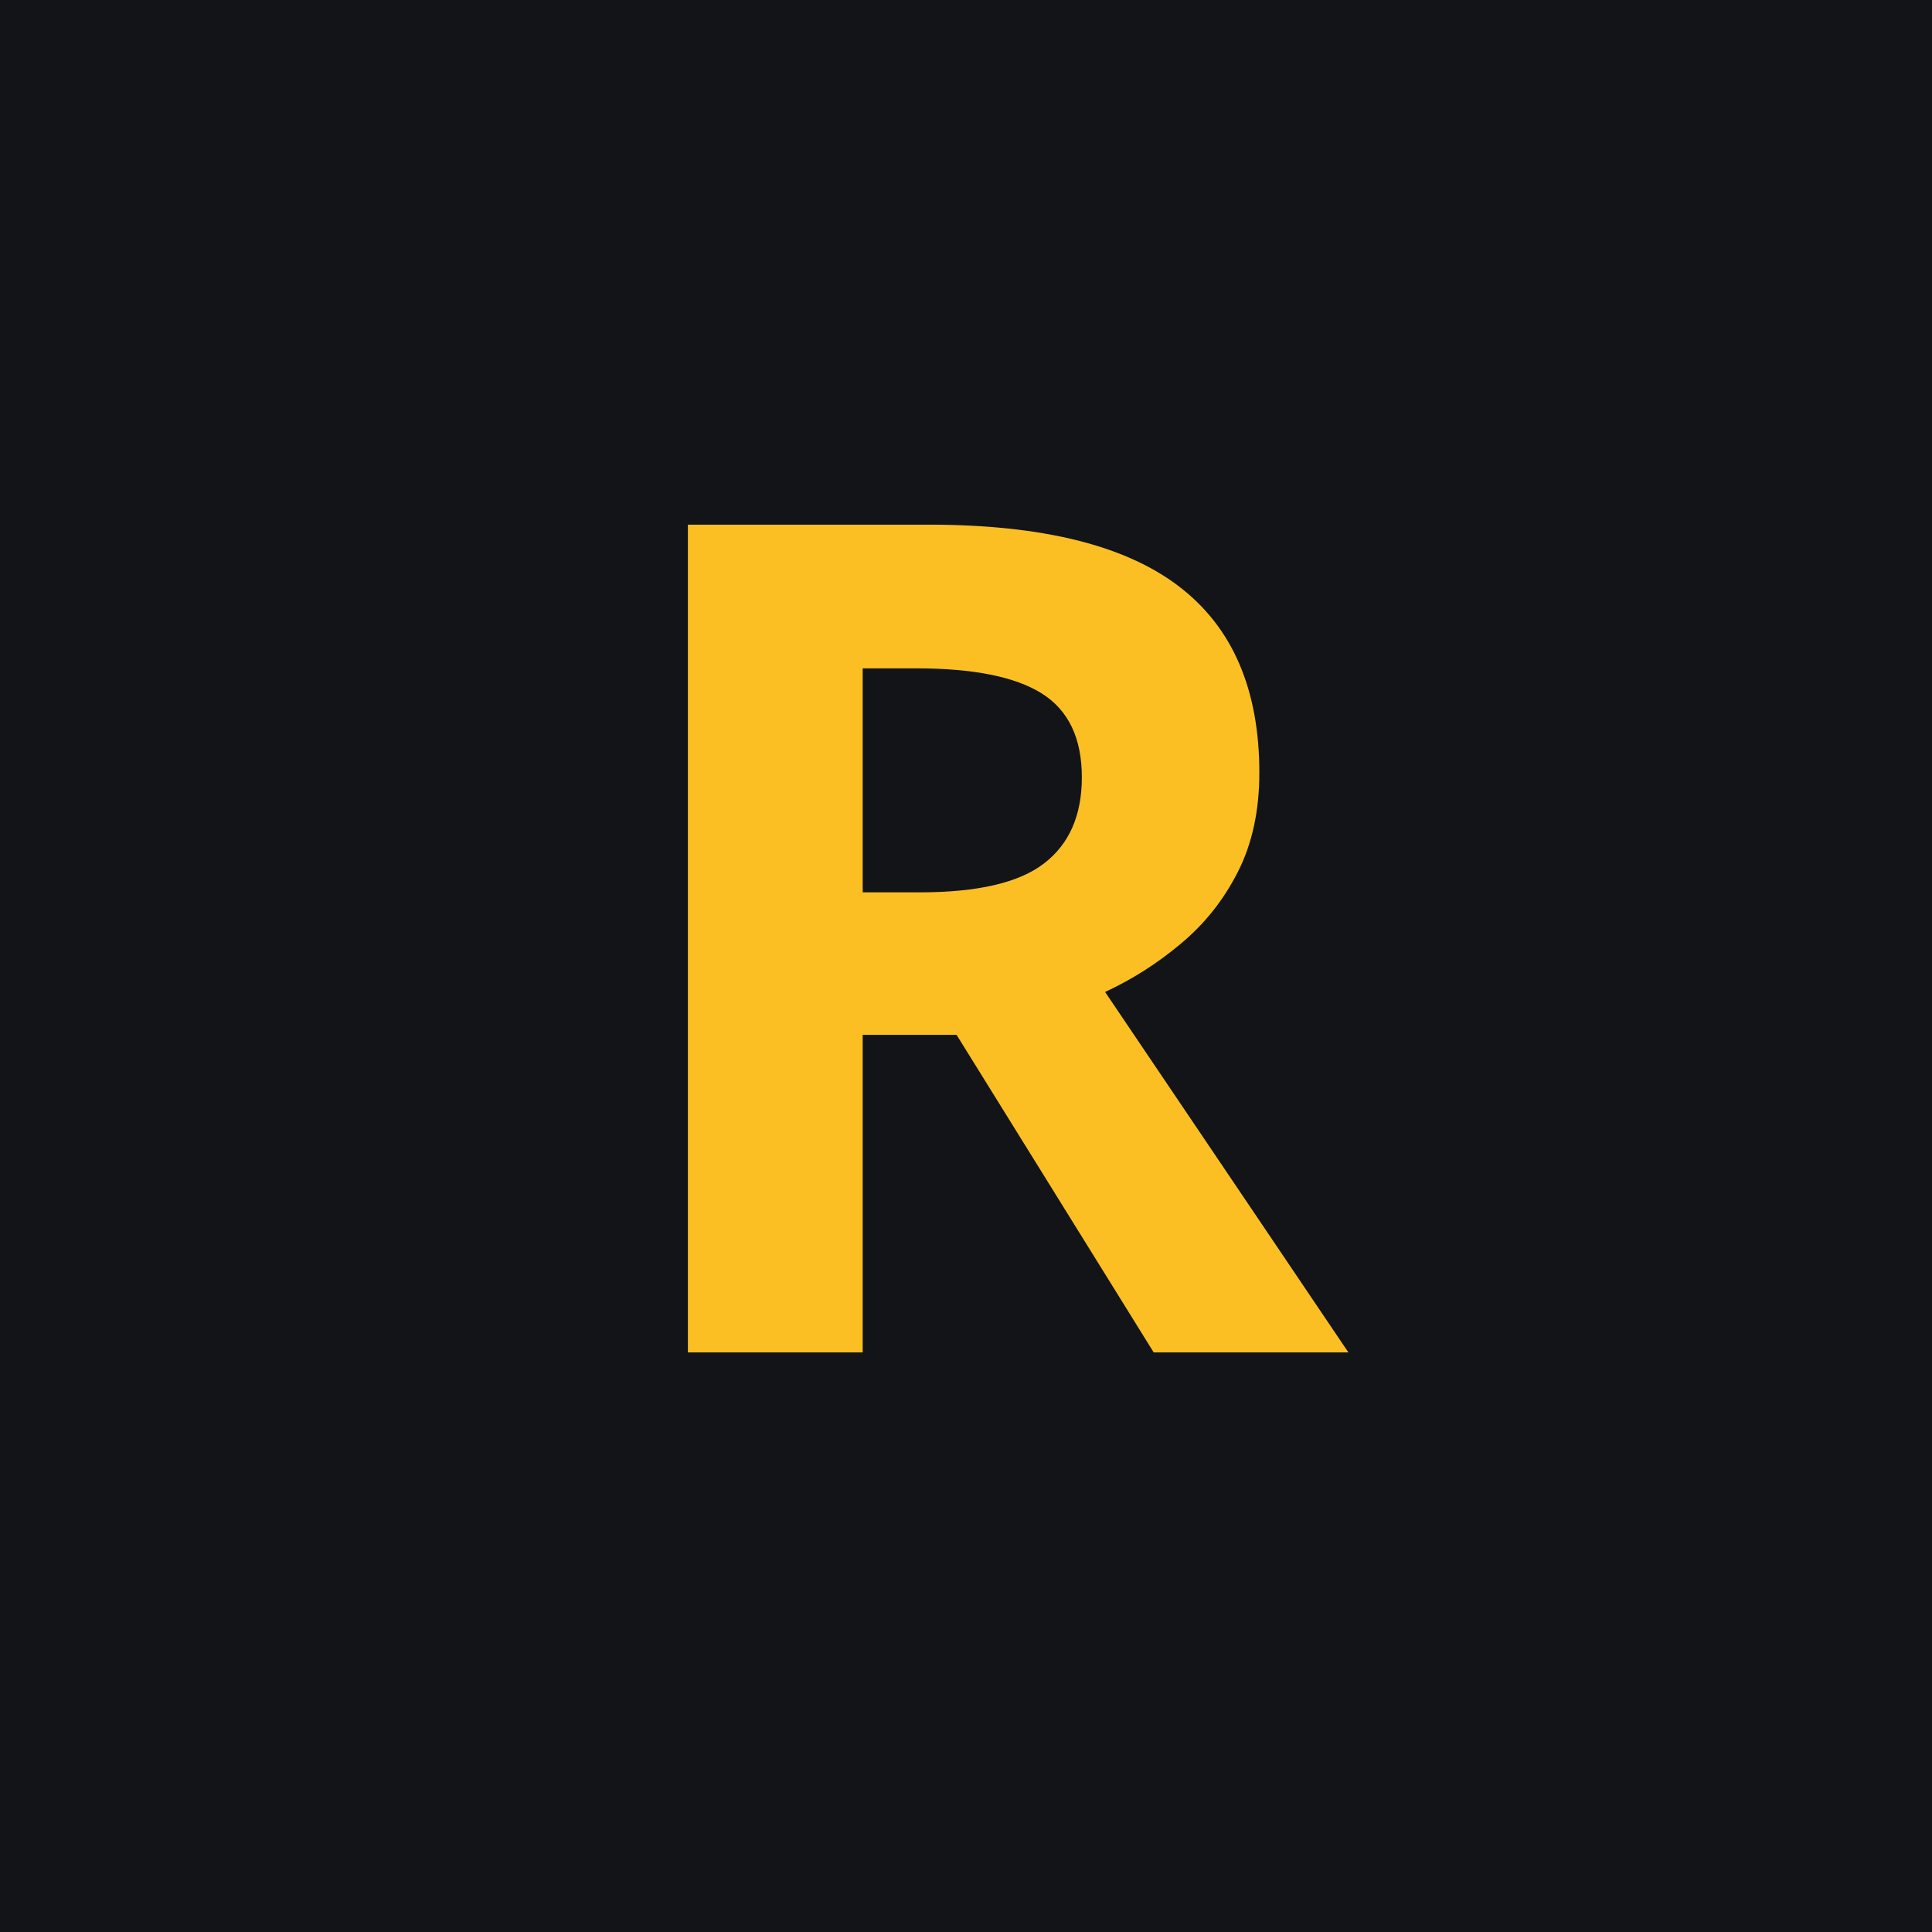
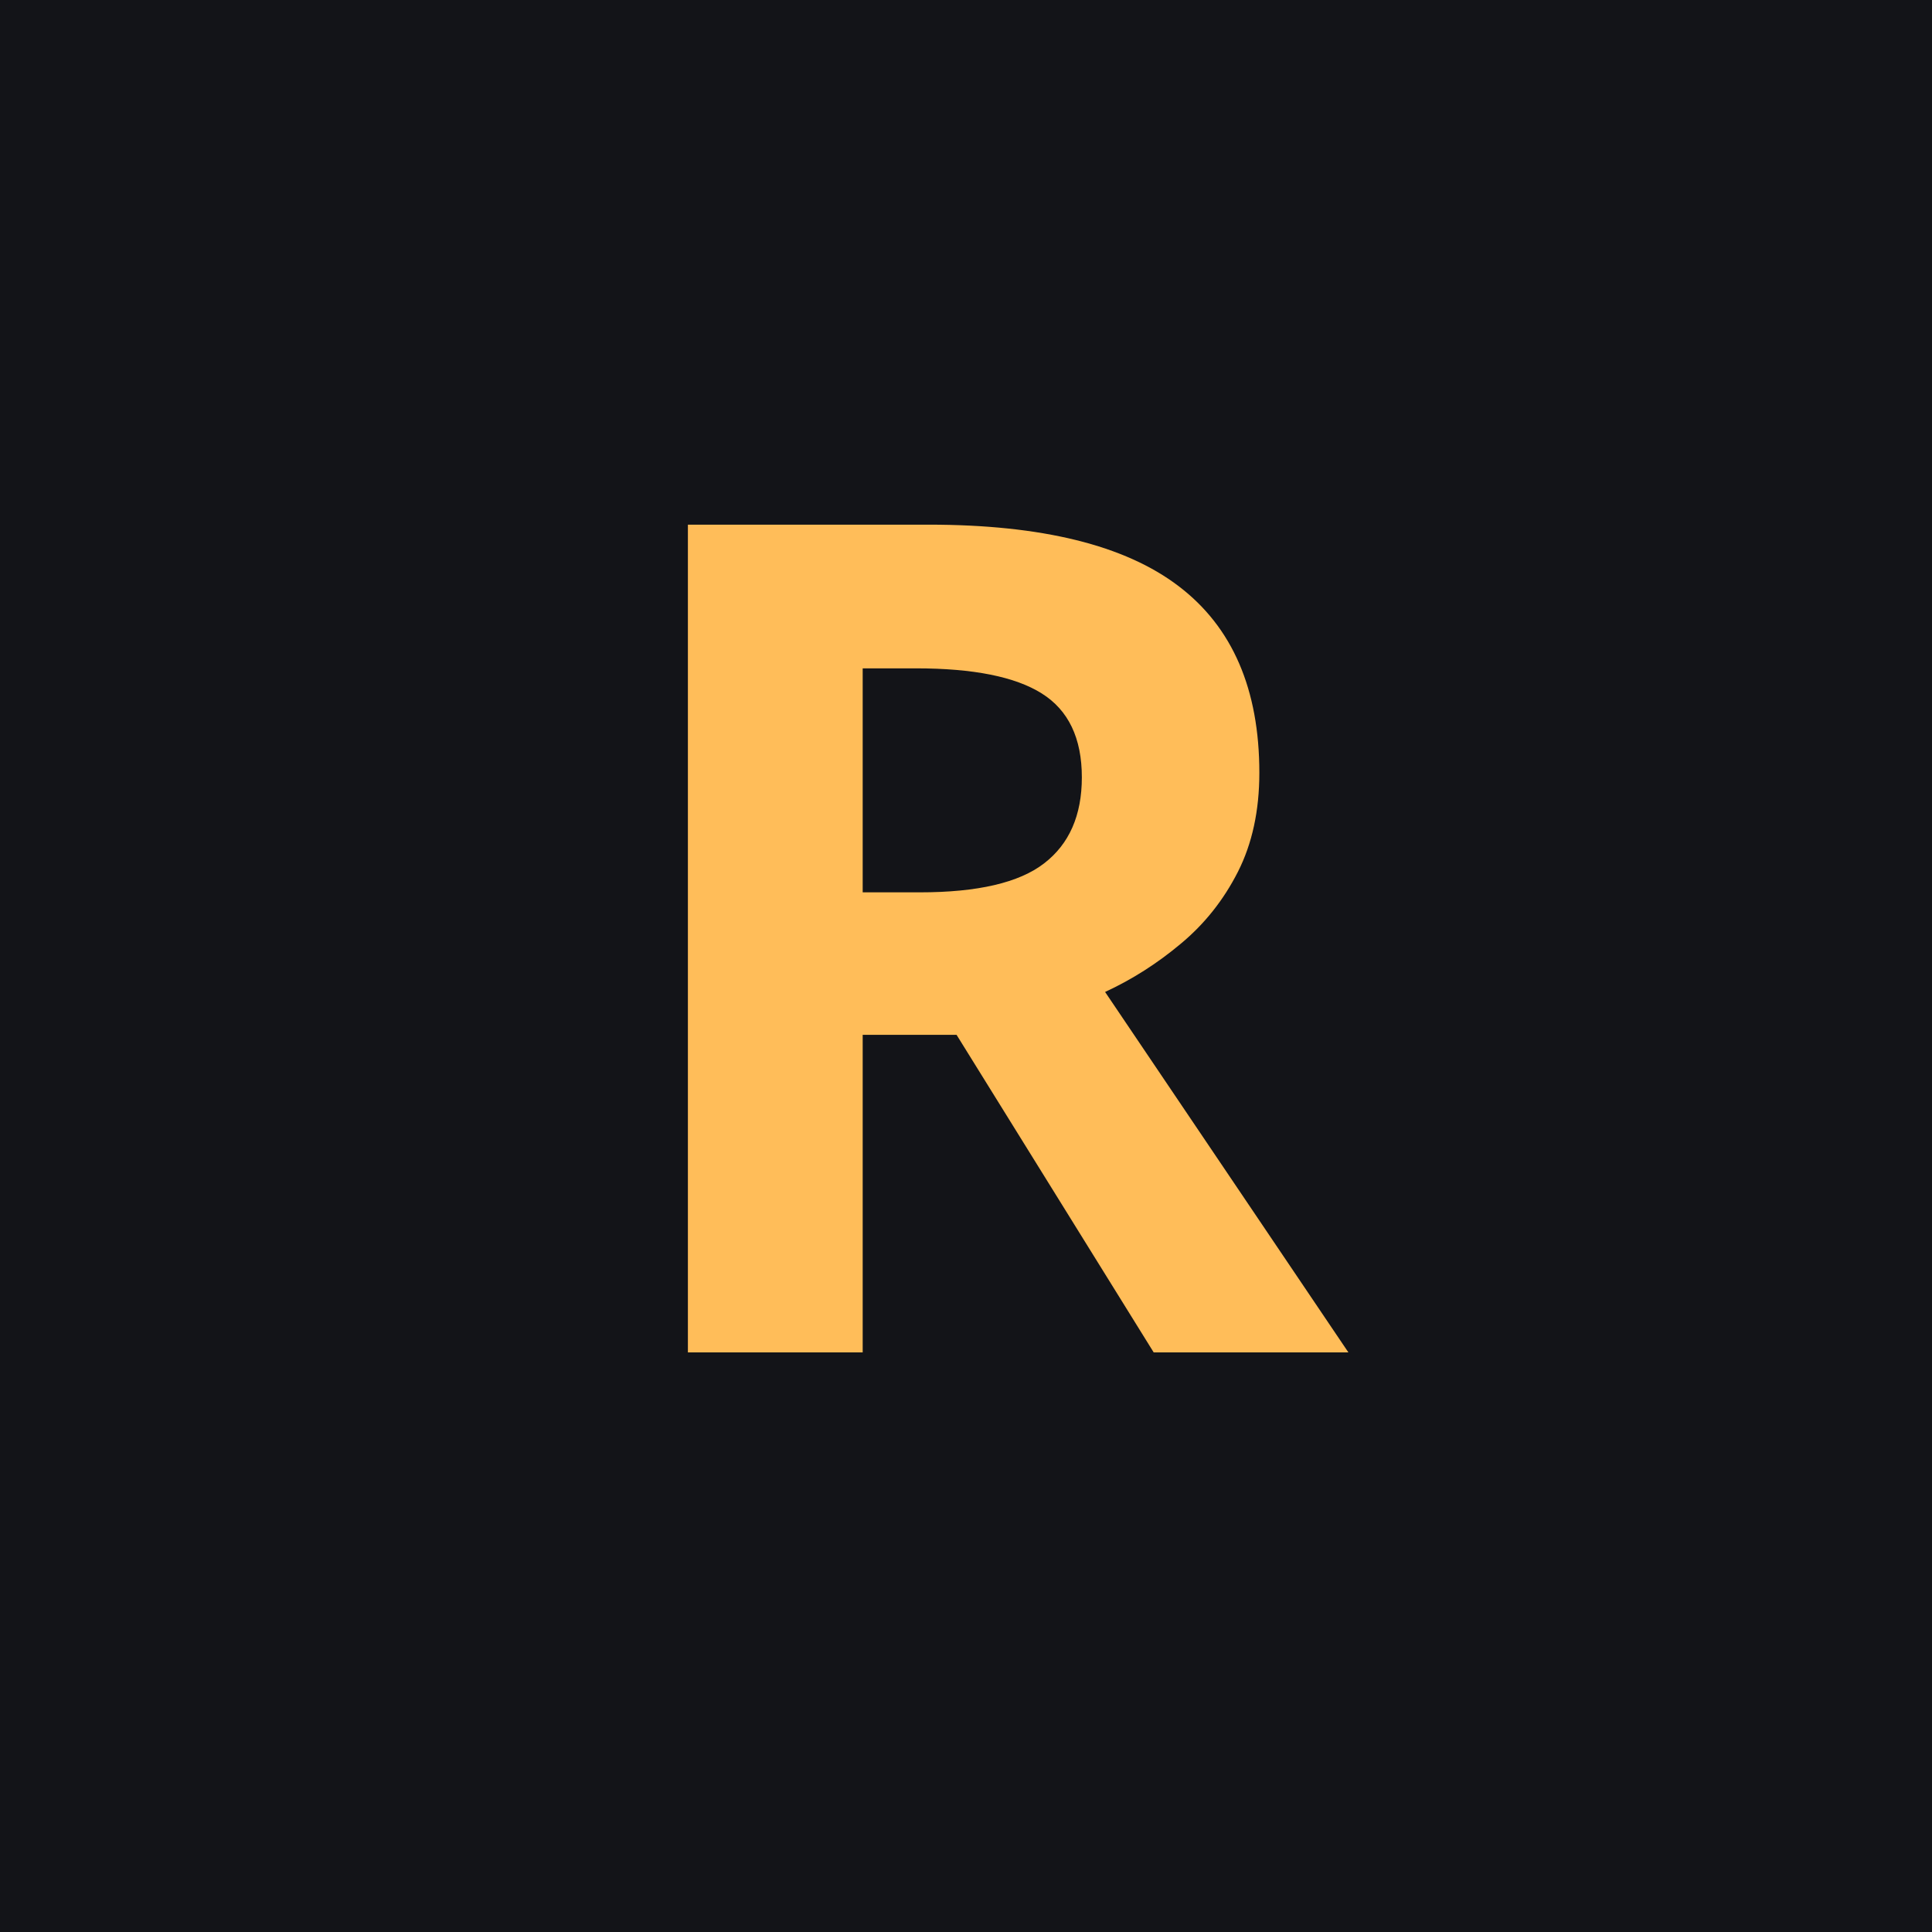
<svg xmlns="http://www.w3.org/2000/svg" viewBox="0 0 100 100">
  <rect width="100" height="100" fill="#131418" />
-   <text x="50" y="70" font-family="system-ui, sans-serif" font-size="60" font-weight="600" fill="#fbbf24" text-anchor="middle">R</text>
+   <text x="50" y="70" font-family="system-ui, sans-serif" font-size="60" font-weight="600" fill="#ffbd59" text-anchor="middle">R</text>
</svg>
